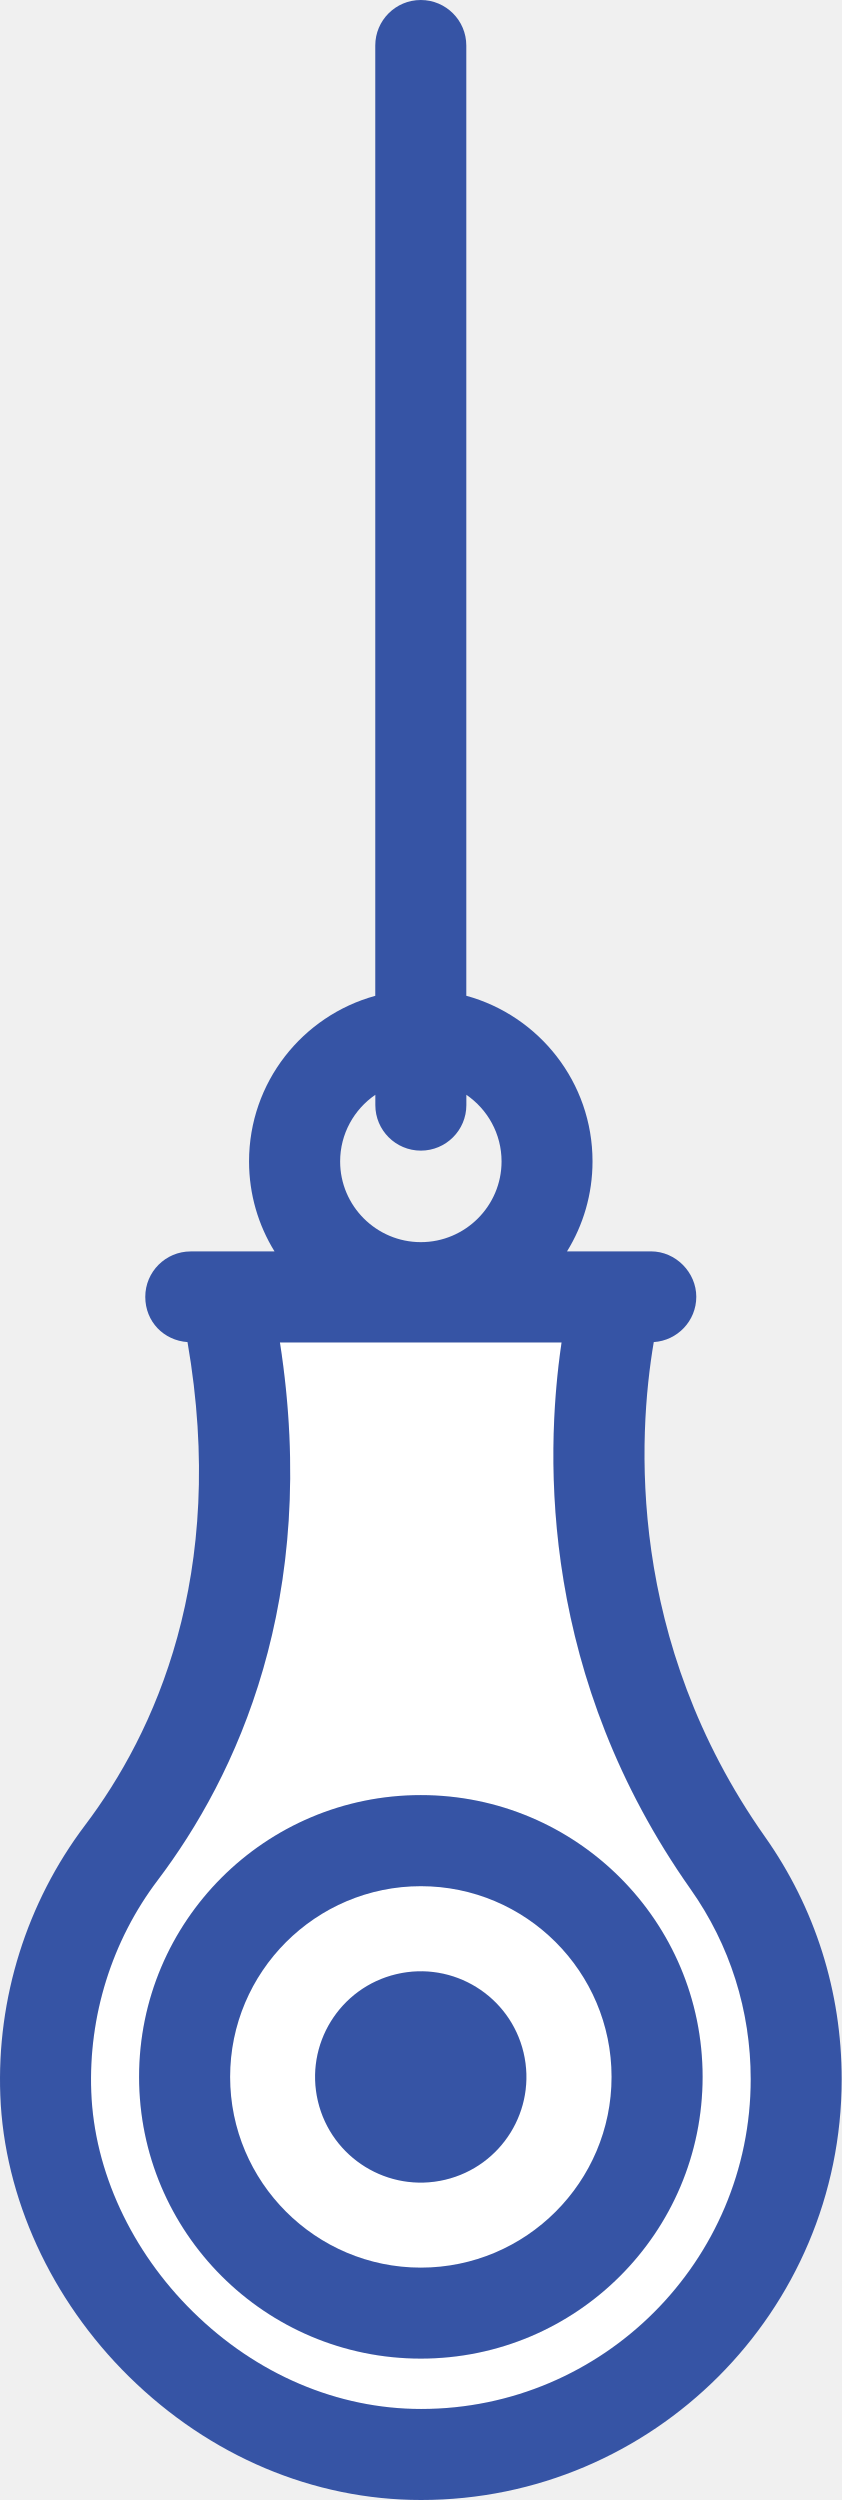
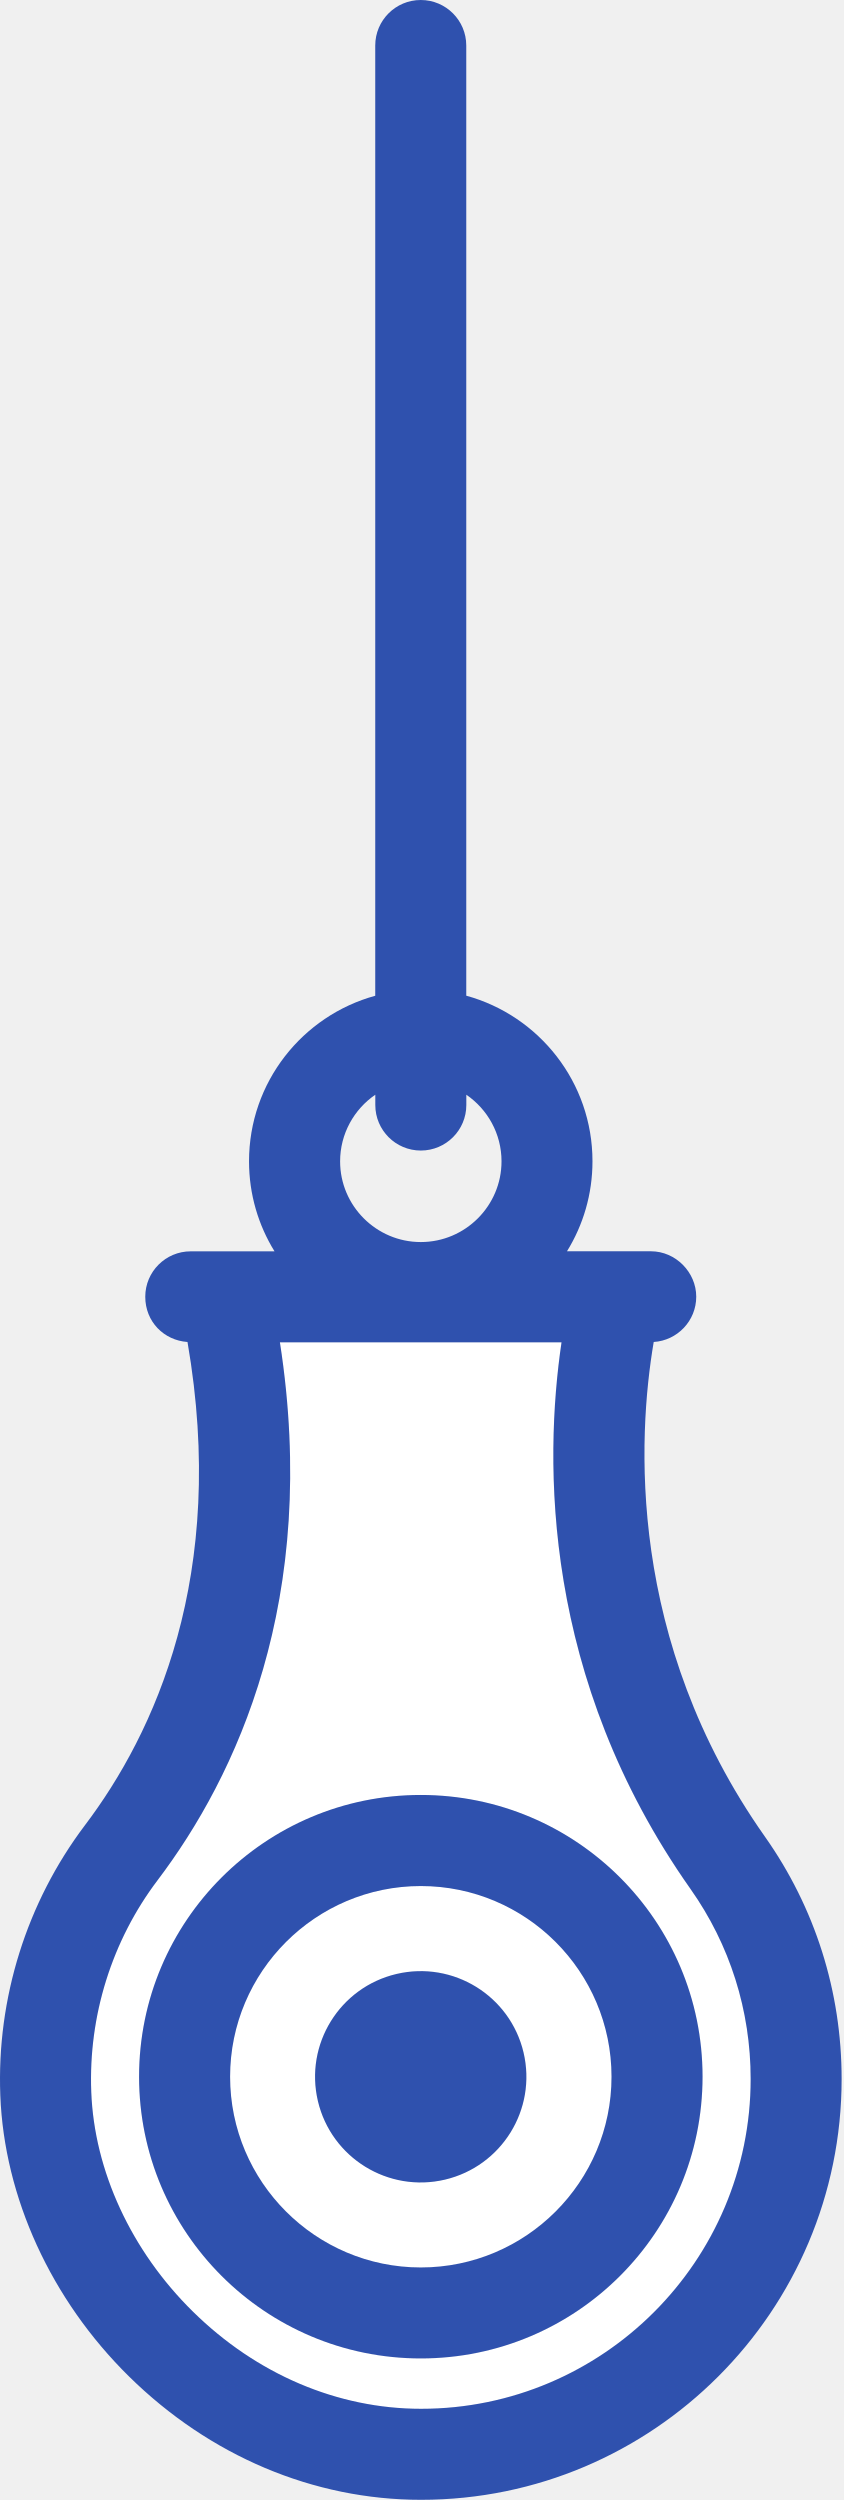
- <svg xmlns="http://www.w3.org/2000/svg" id="Layer_2" viewBox="0 0 138.7 411.97">
+ <svg xmlns="http://www.w3.org/2000/svg" width="139" height="412" viewBox="0 0 139 412" fill="none">
+   <g clip-path="url(#clip0_9279_206966)">
+     <path d="M92.53 221.22H46.12C52.7 263.64 38.88 292.78 25.96 309.86C18.44 319.81 14.56 332.2 15.03 344.74C15.52 357.75 21.62 370.95 31.77 380.94C42.26 391.28 55.62 396.97 69.38 396.97C99.33 396.97 123.69 372.59 123.69 342.62C123.69 331.33 120.27 320.5 113.79 311.32C89.26 276.53 89.63 240.87 92.52 221.22H92.53ZM69.35 388.68C43.71 388.68 22.92 367.89 22.92 342.25C22.92 316.61 43.71 295.82 69.35 295.82C94.99 295.82 115.78 316.61 115.78 342.25C115.78 367.89 94.99 388.68 69.35 388.68Z" fill="white" />
+     <path d="M69.35 310.81C52.02 310.81 37.92 324.91 37.92 342.24C37.92 359.57 52.02 373.67 69.35 373.67C86.68 373.67 100.78 359.57 100.78 342.24C100.78 324.91 86.68 310.81 69.35 310.81ZM69.35 359.65C59.73 359.65 51.94 351.85 51.94 342.24C51.94 332.63 59.74 324.83 69.35 324.83C78.96 324.83 86.76 332.63 86.76 342.24C86.76 351.85 78.96 359.65 69.35 359.65Z" fill="white" />
+     <path d="M69.35 295.81C43.71 295.81 22.92 316.6 22.92 342.24C22.92 367.88 43.71 388.67 69.35 388.67C94.99 388.67 115.78 367.88 115.78 342.24C115.78 316.6 94.99 295.81 69.35 295.81ZM69.35 373.68C52.02 373.68 37.92 359.58 37.92 342.25C37.92 324.92 52.02 310.82 69.35 310.82C86.68 310.82 100.78 324.92 100.78 342.25C100.78 359.58 86.68 373.68 69.35 373.68Z" fill="#2F51AE" />
+     <path d="M73.334 359.202C82.692 356.993 88.487 347.617 86.279 338.258C84.07 328.9 74.693 323.105 65.335 325.313C55.977 327.522 50.181 336.899 52.39 346.257C54.599 355.615 63.975 361.411 73.334 359.202Z" fill="#2F51AE" />
+     <path d="M107.72 221.16C111.63 220.92 114.74 217.67 114.74 213.69C114.74 209.71 111.39 206.21 107.26 206.21H93.44C96.1 201.9 97.64 196.82 97.64 191.38C97.64 178.35 88.83 167.38 76.84 164.09V7.5C76.84 3.36 73.48 0 69.34 0C65.2 0 61.84 3.36 61.84 7.5V164.1C49.85 167.39 41.04 178.36 41.04 191.39C41.04 196.83 42.58 201.91 45.24 206.22H31.42C27.3 206.22 23.94 209.57 23.94 213.7C23.94 217.83 27.02 220.89 30.9 221.16C37.55 259.64 25.44 285.67 13.99 300.81C4.4 313.52 -0.56 329.32 0.05 345.31C0.69 362.1 8.41 378.98 21.25 391.63C34.57 404.75 51.66 411.97 69.39 411.97C107.61 411.97 138.7 380.86 138.7 342.62C138.7 328.21 134.33 314.4 126.06 302.68C103.21 270.28 105.09 236.74 107.73 221.17L107.72 221.16ZM61.85 180.41V182.11C61.85 186.25 65.21 189.61 69.35 189.61C73.49 189.61 76.85 186.25 76.85 182.11V180.41C80.35 182.81 82.65 186.83 82.65 191.39C82.65 198.72 76.68 204.69 69.35 204.69C62.02 204.69 56.05 198.72 56.05 191.39C56.05 186.84 58.35 182.81 61.85 180.41ZM69.39 396.97C55.63 396.97 42.27 391.28 31.78 380.94C21.63 370.95 15.53 357.75 15.04 344.74C14.56 332.2 18.44 319.81 25.97 309.86C38.89 292.78 52.71 263.64 46.13 221.22H92.54C89.65 240.88 89.28 276.53 113.81 311.32C120.29 320.5 123.71 331.32 123.71 342.62C123.71 372.59 99.35 396.97 69.4 396.97H69.39Z" fill="#2F51AE" />
+   </g>
  <defs>
-     <style>.cls-1{fill:#fff;}.cls-2{fill:#3654a5;}</style>
+     <clipPath id="clip0_9279_206966">
+       <rect width="138.7" height="411.97" fill="white" />
+     </clipPath>
  </defs>
-   <g id="Layer_1-2">
-     <g>
-       <g>
-         <path class="cls-1" d="M92.53,221.22H46.12c6.58,42.42-7.24,71.56-20.16,88.64-7.52,9.95-11.4,22.34-10.93,34.88,.49,13.01,6.59,26.21,16.74,36.2,10.49,10.34,23.85,16.03,37.61,16.03,29.95,0,54.31-24.38,54.31-54.35,0-11.29-3.42-22.12-9.9-31.3-24.53-34.79-24.16-70.45-21.27-90.1Zm-23.18,167.46c-25.64,0-46.43-20.79-46.43-46.43s20.79-46.43,46.43-46.43,46.43,20.79,46.43,46.43-20.79,46.43-46.43,46.43Z" />
-         <path class="cls-1" d="M69.35,310.81c-17.33,0-31.43,14.1-31.43,31.43s14.1,31.43,31.43,31.43,31.43-14.1,31.43-31.43-14.1-31.43-31.43-31.43Zm0,48.84c-9.62,0-17.41-7.8-17.41-17.41s7.8-17.41,17.41-17.41,17.41,7.8,17.41,17.41-7.8,17.41-17.41,17.41Z" />
-       </g>
-       <g>
-         <path class="cls-2" d="M69.35,295.81c-25.64,0-46.43,20.79-46.43,46.43s20.79,46.43,46.43,46.43,46.43-20.79,46.43-46.43-20.79-46.43-46.43-46.43Zm0,77.87c-17.33,0-31.43-14.1-31.43-31.43s14.1-31.43,31.43-31.43,31.43,14.1,31.43,31.43-14.1,31.43-31.43,31.43Z" />
-         <circle class="cls-2" cx="69.35" cy="342.25" r="17.41" transform="translate(-76.78 25.09) rotate(-13.28)" />
-         <path class="cls-2" d="M107.72,221.16c3.91-.24,7.02-3.49,7.02-7.47s-3.35-7.48-7.48-7.48h-13.82c2.66-4.31,4.2-9.39,4.2-14.83,0-13.03-8.81-24-20.8-27.29V7.5c0-4.14-3.36-7.5-7.5-7.5s-7.5,3.36-7.5,7.5V164.1c-11.99,3.29-20.8,14.26-20.8,27.29,0,5.44,1.54,10.52,4.2,14.83h-13.82c-4.12,0-7.48,3.35-7.48,7.48s3.08,7.19,6.96,7.46c6.65,38.48-5.46,64.51-16.91,79.65h0C4.4,313.52-.56,329.32,.05,345.31c.64,16.79,8.36,33.67,21.2,46.32,13.32,13.12,30.41,20.34,48.14,20.34,38.22,0,69.31-31.11,69.31-69.35,0-14.41-4.37-28.22-12.64-39.94-22.85-32.4-20.97-65.94-18.33-81.51Zm-45.87-40.75v1.7c0,4.14,3.36,7.5,7.5,7.5s7.5-3.36,7.5-7.5v-1.7c3.5,2.4,5.8,6.42,5.8,10.98,0,7.33-5.97,13.3-13.3,13.3s-13.3-5.97-13.3-13.3c0-4.55,2.3-8.58,5.8-10.98Zm7.54,216.56c-13.76,0-27.12-5.69-37.61-16.03-10.15-9.99-16.25-23.19-16.74-36.2-.48-12.54,3.4-24.93,10.93-34.88,12.92-17.08,26.74-46.22,20.16-88.64h46.41c-2.89,19.66-3.26,55.31,21.27,90.1,6.48,9.18,9.9,20,9.9,31.3,0,29.97-24.36,54.35-54.31,54.35Z" />
-       </g>
-     </g>
-   </g>
</svg>
